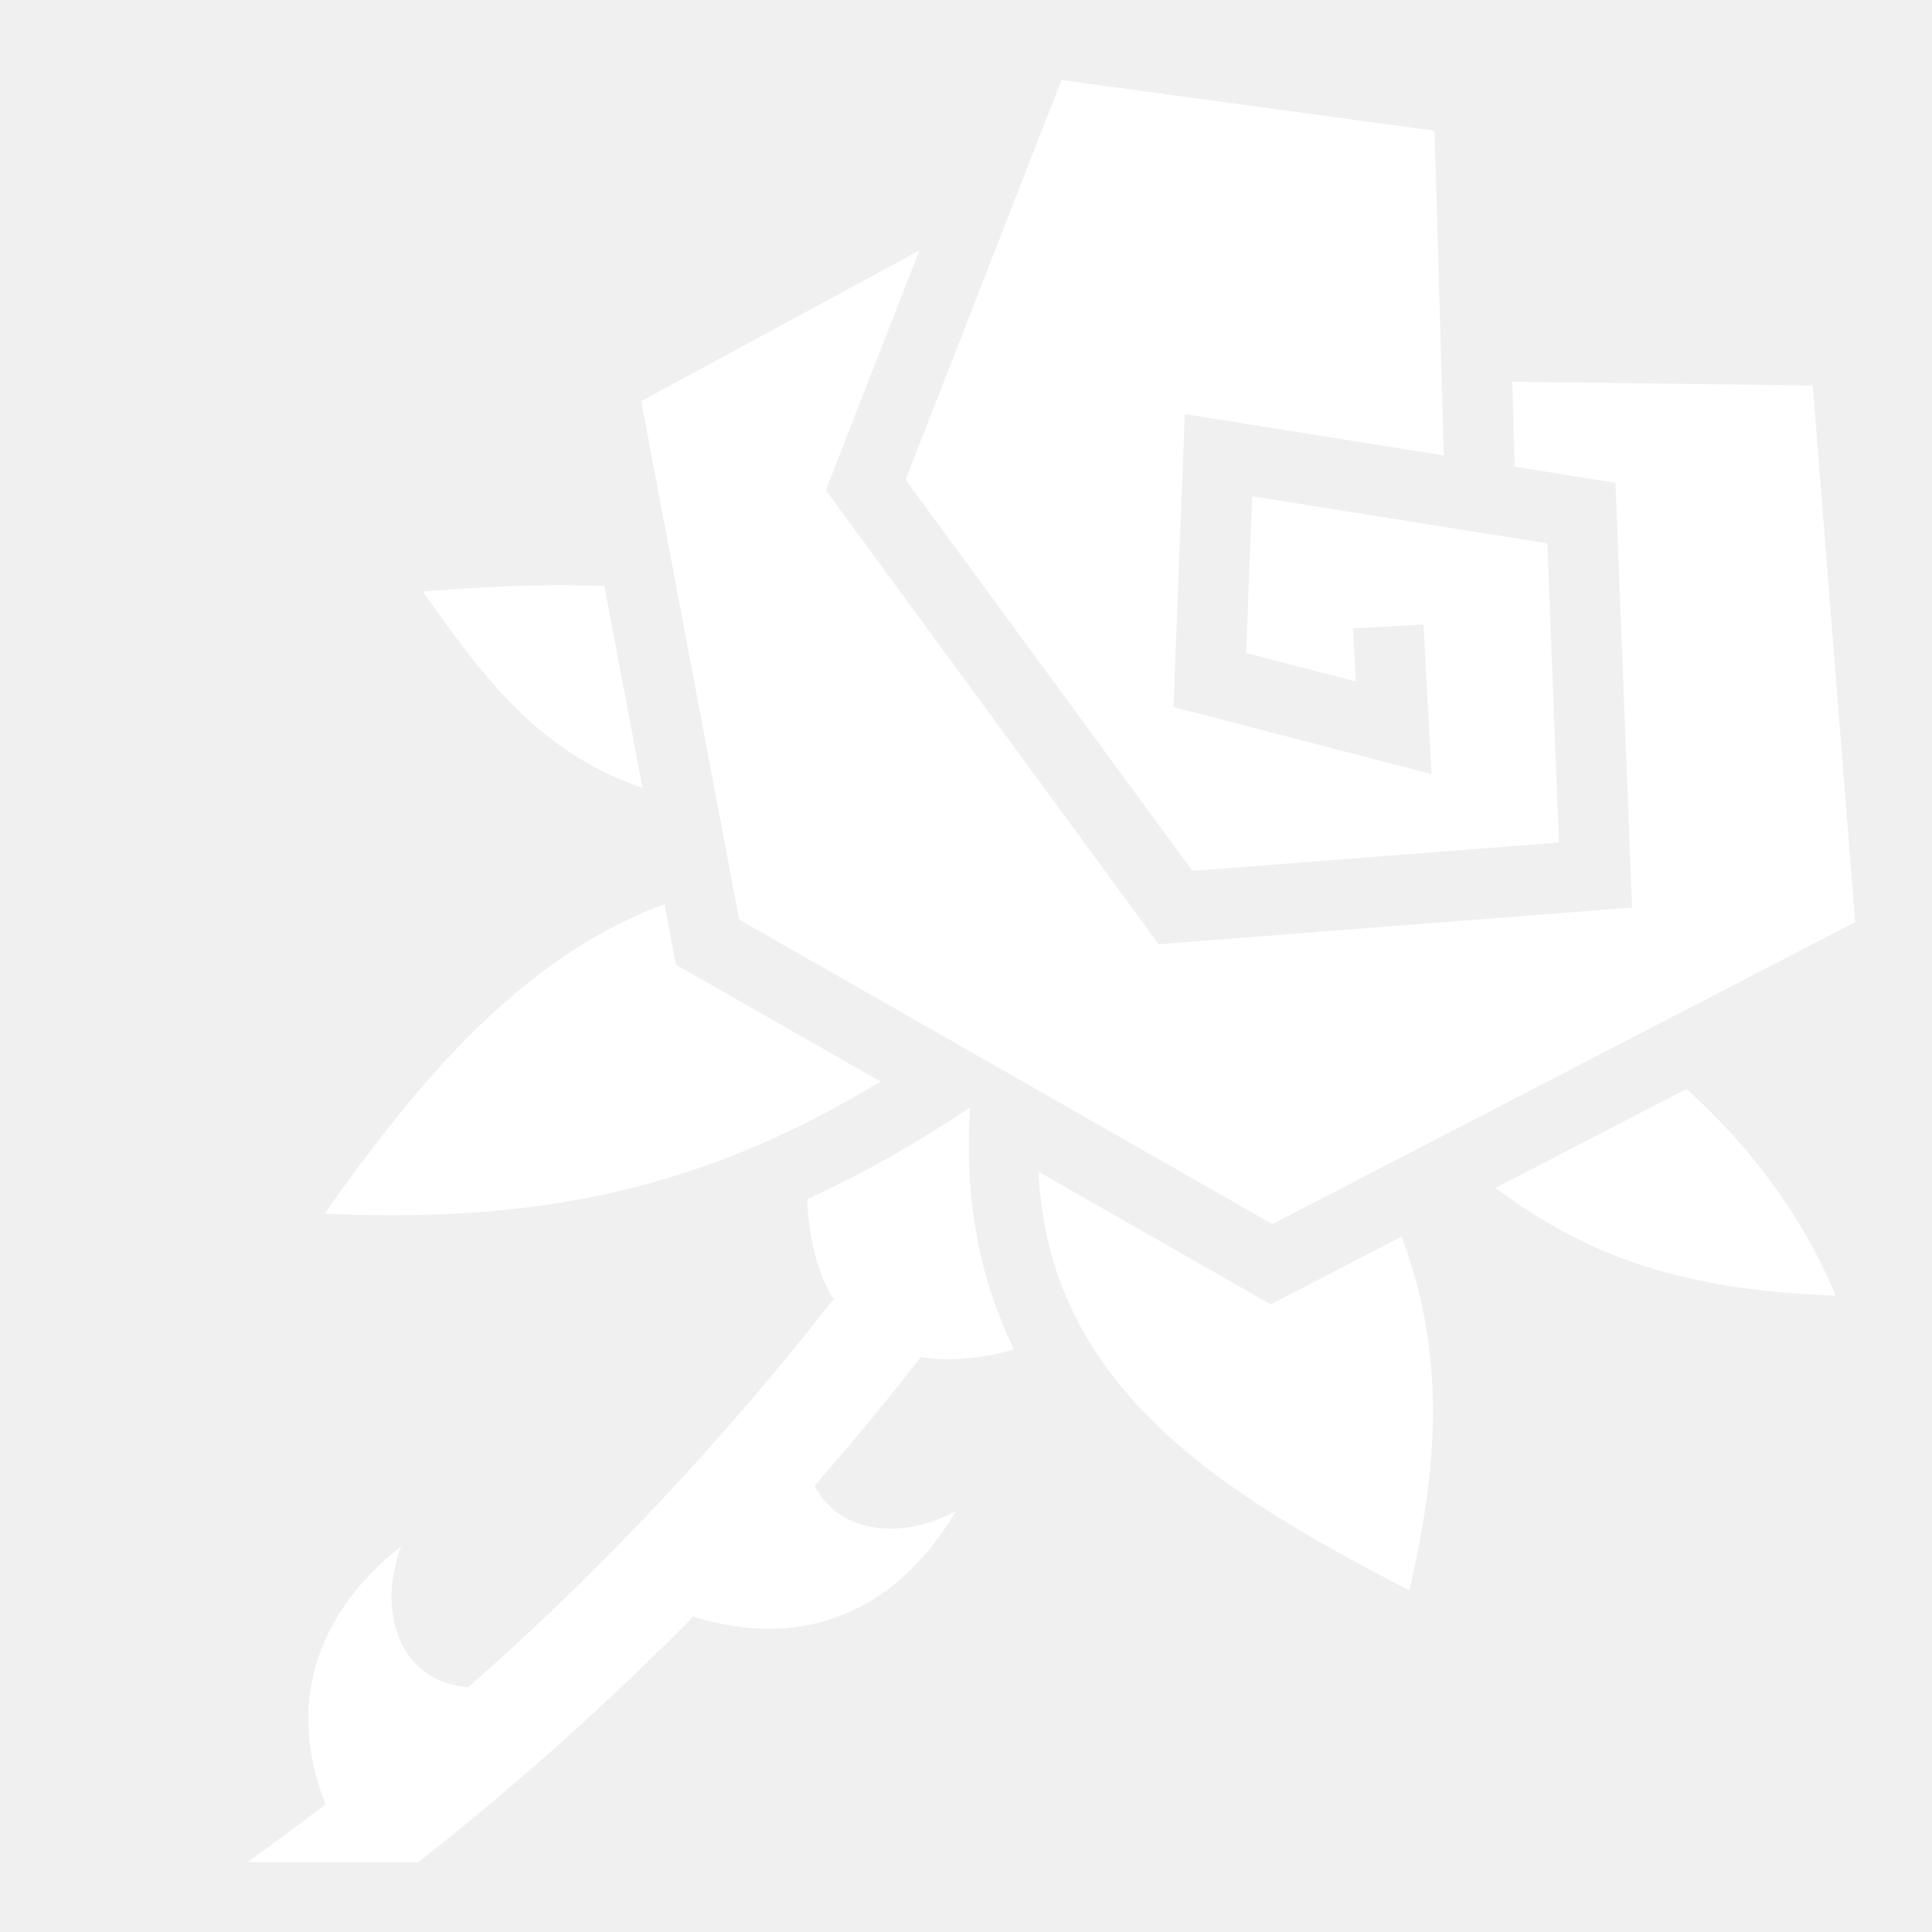
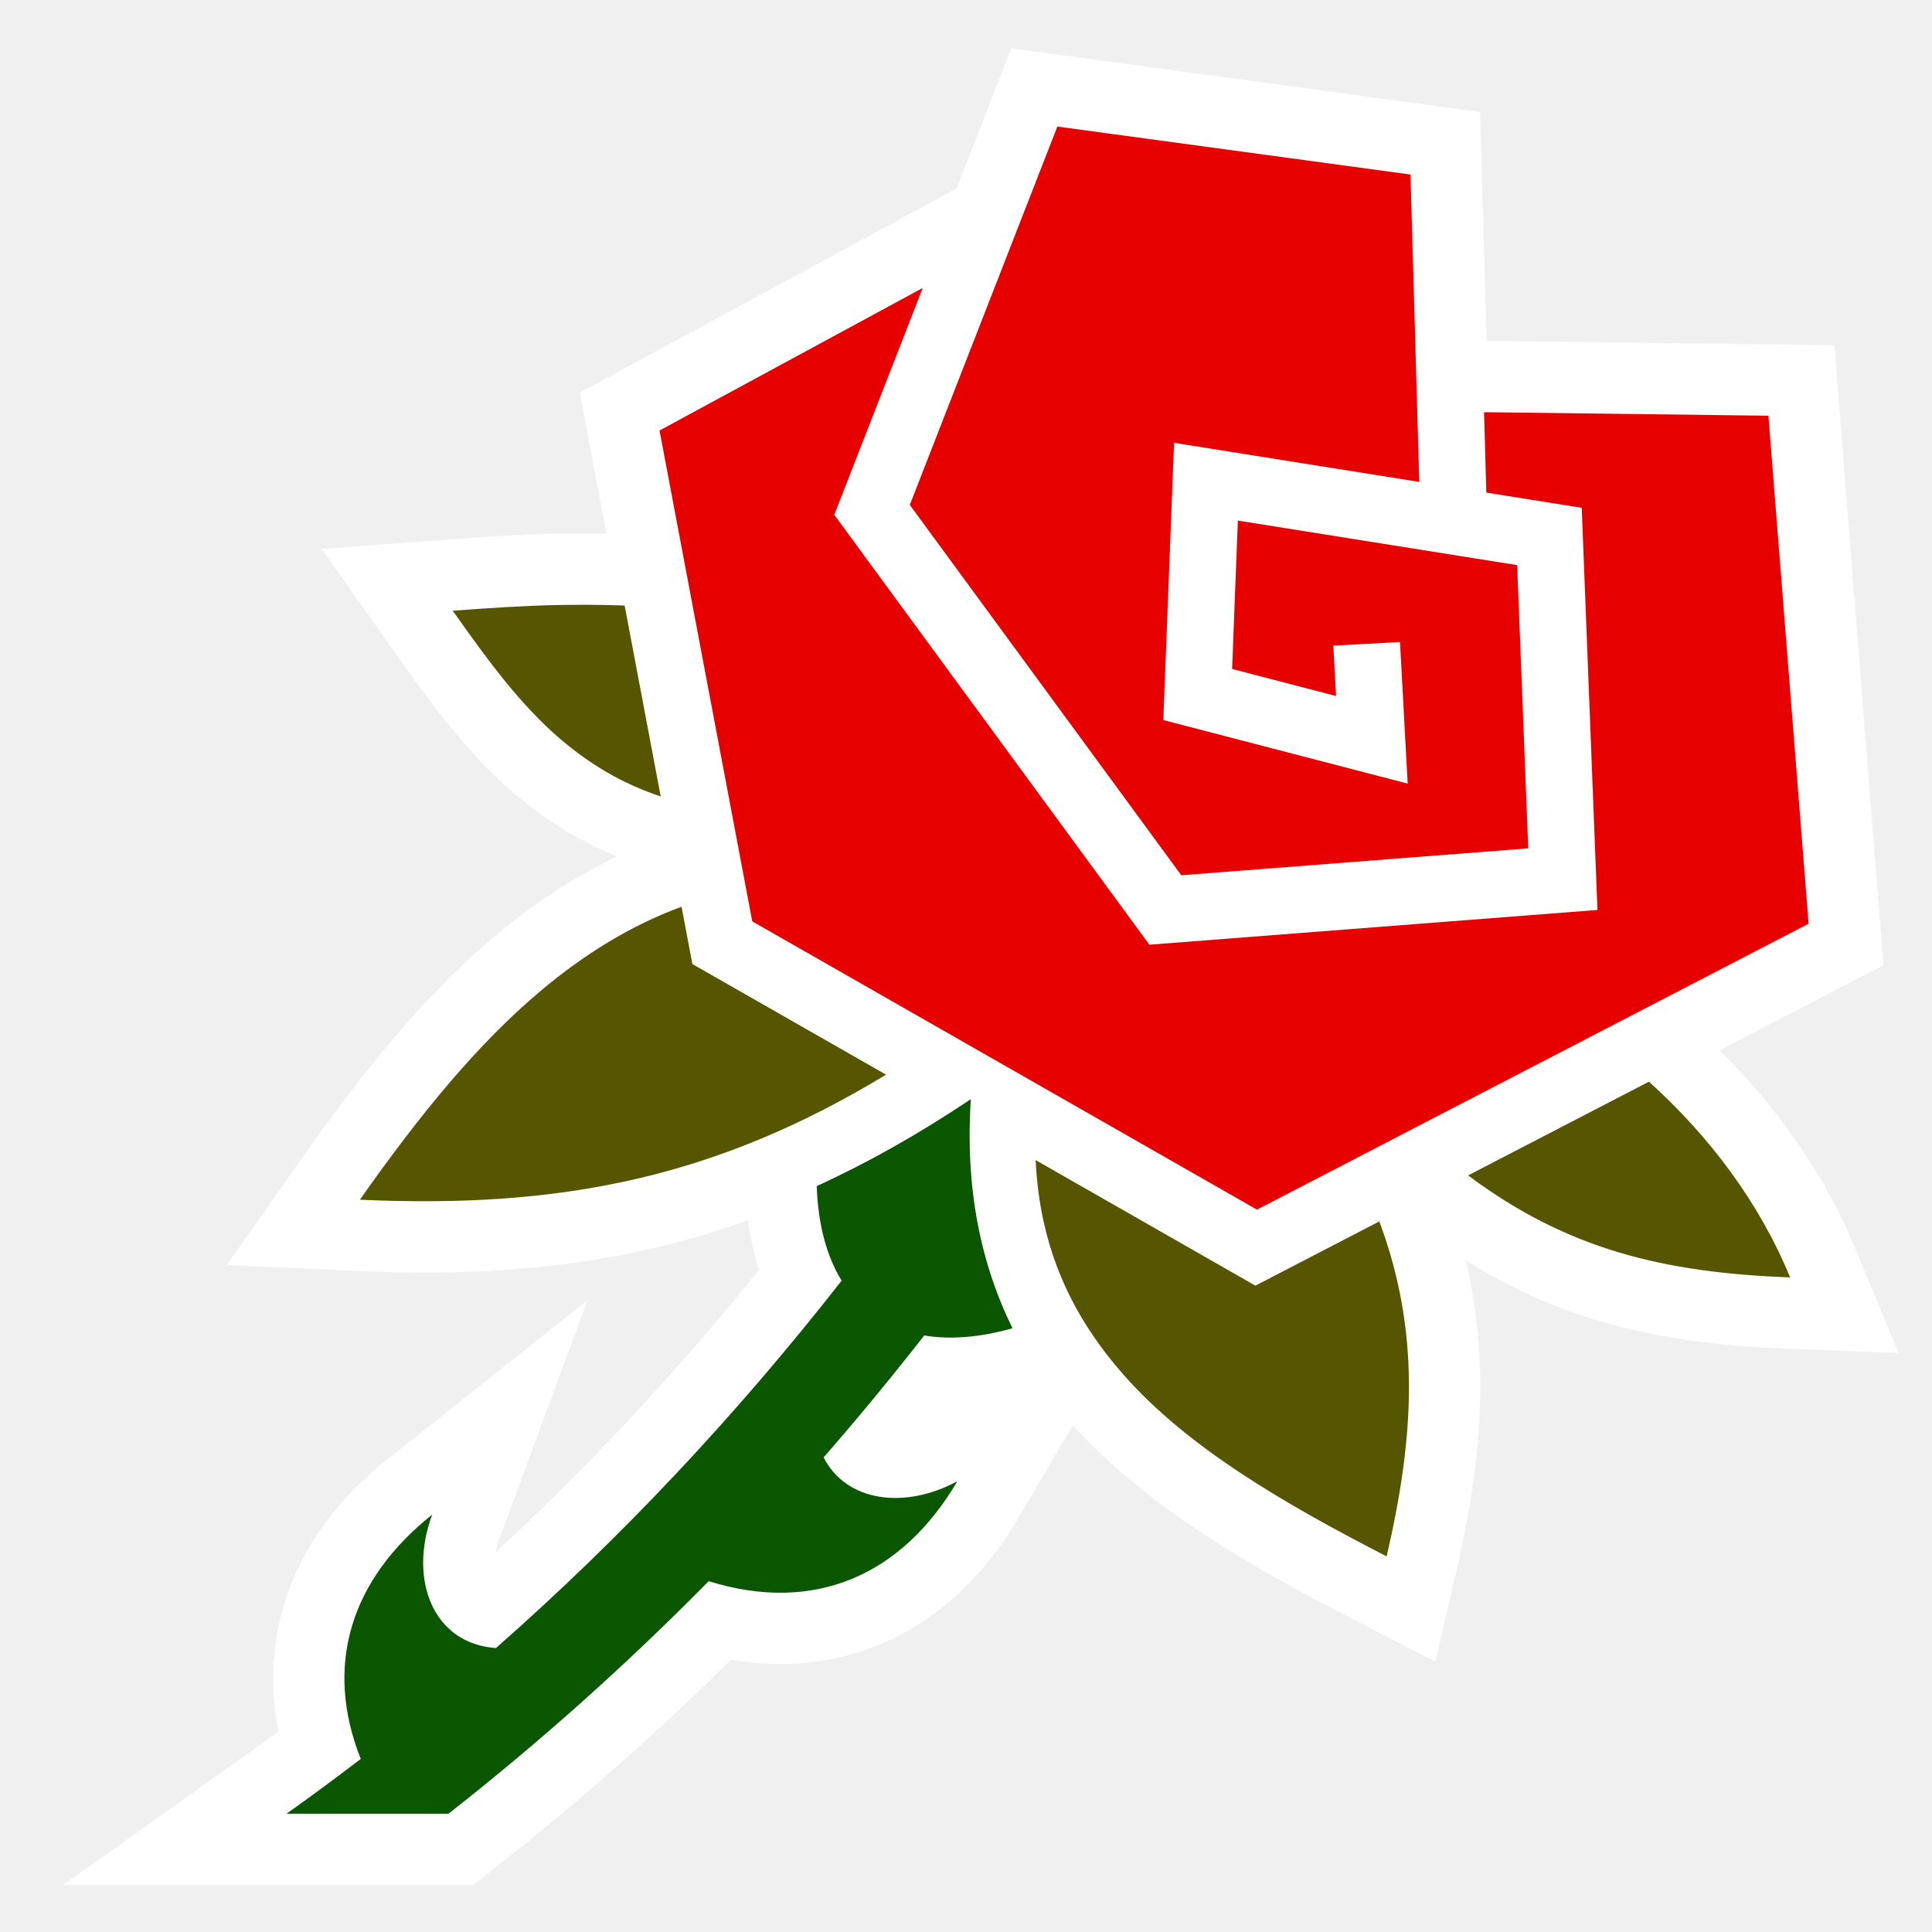
- <svg xmlns="http://www.w3.org/2000/svg" style="height: 512px; width: 512px;" viewBox="0 0 512 512">
-   <g class="" style="" transform="translate(0,0)">
-     <path d="M281.31 21.217 239.997 127.13l76.01 103.673 97.135-7.532-3.1-79.284-78.2-12.468-1.61 41.535 29.11 7.568-.766-14.1 18.662-1.012 2.15 39.635-68.41-17.788 3.004-77.61 68.65 10.946-2.456-86.044-98.863-13.43zM243.63 66.39l-73.702 39.917L195.885 243.7l141.306 80.704 154.447-80.037-11.252-142.205-79.617-.988.642 22.512 26.705 4.257 4.403 112.57-125.436 9.727-88.227-120.338 24.774-63.51zm-93.107 88.706c-2.992-.017-6.01.004-9.054.06-9.456.174-19.425.853-29.44 1.594 9.427 13.32 18.694 26.165 30.157 35.938 7.894 6.73 16.835 12.308 28.075 16.056l-10.1-53.453c-3.184-.11-6.396-.176-9.64-.194zm25.57 84.51c-14.278 5.27-27.16 13.25-39.437 23.55-17.875 14.995-34.273 35.22-50.625 58.47 56.9 2.6 100.16-6.41 147.316-35.01l-54.223-30.966-3.03-16.045zm270.854 48.968-50.64 26.244c27.874 20.83 54.865 27.206 90.162 28.557-8.76-21.213-22.617-39.484-39.523-54.8zm-189.853 4.895c-14.566 9.75-28.84 17.8-43.156 24.342.37 10.843 2.813 19.703 6.968 26.47-29.49 37.69-61.714 72.017-96.78 102.843-17.584-1.215-24.577-19.137-17.845-37.344-22.758 18.074-30.427 42.166-20 68.376a715.948 715.948 0 0 1-20.78 15.344h45.344c25.65-20.11 49.915-41.82 72.844-65.094 29.485 9.192 54.05-1.51 69.625-27.97-14.975 8.052-31.217 5.627-37.438-6.686a803.424 803.424 0 0 0 28.156-34.125c7.25 1.21 15.586.57 24.72-2.03-8.863-17.974-13.326-39.19-11.656-64.126zm18.133 17.065c1.205 25.213 10.463 44.01 24.648 60.12 17.914 20.346 44.73 35.942 73.625 50.814 7.79-33.575 9.555-62.664-2.05-93.77l-34.692 17.978-61.53-35.143z" fill="#fff" fill-opacity="1" />
+ <svg xmlns="http://www.w3.org/2000/svg" style="height: 512px; width: 512px;" viewBox="0 0 512 512" version="1.1" id="svg1">
+   <defs id="defs1" />
+   <g class="" style="stroke-width:1.056" transform="matrix(0.9465607,0,0,0.9467202,13.93367,13.44933)" id="g1">
+     <path d="m 239.997,127.13 76.01,103.673 97.135,-7.532 -3.1,-79.284 -78.2,-12.468 -1.61,41.535 29.11,7.568 -0.766,-14.1 18.662,-1.012 2.15,39.635 -68.41,-17.788 3.004,-77.61 68.65,10.946 -2.456,-86.044 -98.865,-13.431 z m 3.633,-60.74 -73.702,39.917 25.957,137.393 141.306,80.704 154.447,-80.037 -11.252,-142.205 -79.617,-0.988 0.642,22.512 26.705,4.257 4.403,112.57 -125.436,9.727 -88.227,-120.338 24.774,-63.51 z m -93.107,88.706 c -2.992,-0.017 -6.01,0.004 -9.054,0.06 -9.456,0.174 -19.425,0.853 -29.44,1.594 9.427,13.32 18.694,26.165 30.157,35.938 7.894,6.73 16.835,12.308 28.075,16.056 l -10.1,-53.453 c -3.184,-0.11 -6.396,-0.176 -9.64,-0.194 z m 25.57,84.51 c -14.278,5.27 -27.16,13.25 -39.437,23.55 -17.875,14.995 -34.273,35.22 -50.625,58.47 56.9,2.6 100.16,-6.41 147.316,-35.01 l -54.223,-30.966 -3.03,-16.045 z m 270.854,48.968 -50.64,26.244 c 27.874,20.83 54.865,27.206 90.162,28.557 -8.76,-21.213 -22.617,-39.484 -39.523,-54.8 z m -189.853,4.895 c -14.566,9.75 -28.84,17.8 -43.156,24.342 0.37,10.843 2.813,19.703 6.968,26.47 -29.49,37.69 -61.714,72.017 -96.78,102.843 -17.584,-1.215 -24.577,-19.137 -17.845,-37.344 -22.758,18.074 -30.427,42.166 -20,68.376 -6.834,5.239 -13.762,10.355 -20.78,15.344 h 45.344 c 25.65,-20.11 49.915,-41.82 72.844,-65.094 29.485,9.192 54.05,-1.51 69.625,-27.97 -14.975,8.052 -31.217,5.627 -37.438,-6.686 9.697,-11.114 19.086,-22.494 28.156,-34.125 7.25,1.21 15.586,0.57 24.72,-2.03 -8.863,-17.974 -13.326,-39.19 -11.656,-64.126 z m 18.133,17.065 c 1.205,25.213 10.463,44.01 24.648,60.12 17.914,20.346 44.73,35.942 73.625,50.814 7.79,-33.575 9.555,-62.664 -2.05,-93.77 l -34.692,17.978 -61.53,-35.143 z" fill="#ffffff" fill-opacity="1" id="path1" style="display:inline;stroke:#ffffff;stroke-width:39.931;stroke-dasharray:none;stroke-opacity:1" />
+     <path d="m 257.094,293.469 c -14.566,9.75 -28.84,17.8 -43.156,24.342 0.37,10.843 2.813,19.703 6.968,26.47 -29.49,37.69 -61.714,72.017 -96.78,102.843 -17.584,-1.215 -24.577,-19.137 -17.845,-37.344 -22.758,18.074 -30.427,42.166 -20,68.376 -6.834,5.239 -13.762,10.355 -20.78,15.344 h 45.344 c 25.65,-20.11 49.915,-41.82 72.844,-65.094 29.485,9.192 54.05,-1.51 69.625,-27.97 -14.975,8.052 -31.217,5.627 -37.438,-6.686 9.697,-11.114 19.086,-22.494 28.156,-34.125 7.25,1.21 15.586,0.57 24.72,-2.03 -8.863,-17.974 -13.326,-39.19 -11.656,-64.126 z" fill="#ffffff" fill-opacity="1" id="path2" style="display:inline;fill:#0b5600;fill-opacity:1;stroke-width:1.056" />
+     <path d="m 150.523,155.096 c -2.992,-0.017 -6.01,0.004 -9.054,0.06 -9.456,0.174 -19.425,0.853 -29.44,1.594 9.427,13.32 18.694,26.165 30.157,35.938 7.894,6.73 16.835,12.308 28.075,16.056 l -10.1,-53.453 c -3.184,-0.11 -6.396,-0.176 -9.64,-0.194 z m 25.57,84.51 c -14.278,5.27 -27.16,13.25 -39.437,23.55 -17.875,14.995 -34.273,35.22 -50.625,58.47 56.9,2.6 100.16,-6.41 147.316,-35.01 l -54.223,-30.966 -3.03,-16.045 z m 270.854,48.968 -50.64,26.244 c 27.874,20.83 54.865,27.206 90.162,28.557 -8.76,-21.213 -22.617,-39.484 -39.523,-54.8 z m -171.72,21.96 c 1.205,25.213 10.463,44.01 24.648,60.12 17.914,20.346 44.73,35.942 73.625,50.814 7.79,-33.575 9.555,-62.664 -2.05,-93.77 l -34.692,17.978 -61.53,-35.143 z" fill="#ffffff" fill-opacity="1" id="path3" style="display:inline;fill:#565500;fill-opacity:1;stroke-width:1.056" />
+     <path d="m 281.31,21.217 -41.313,105.913 76.01,103.673 97.135,-7.532 -3.1,-79.284 -78.2,-12.468 -1.61,41.535 29.11,7.568 -0.766,-14.1 18.662,-1.012 2.15,39.635 -68.41,-17.788 3.004,-77.61 68.65,10.946 -2.456,-86.044 -98.863,-13.43 z m -37.68,45.173 -73.702,39.917 25.957,137.393 141.306,80.704 154.447,-80.037 -11.252,-142.205 -79.617,-0.988 0.642,22.512 26.705,4.257 4.403,112.57 -125.436,9.727 -88.227,-120.338 24.774,-63.51 z" fill="#ffffff" fill-opacity="1" id="path4" style="display:inline;fill:#e70000;fill-opacity:1;stroke-width:1.056" />
  </g>
</svg>
